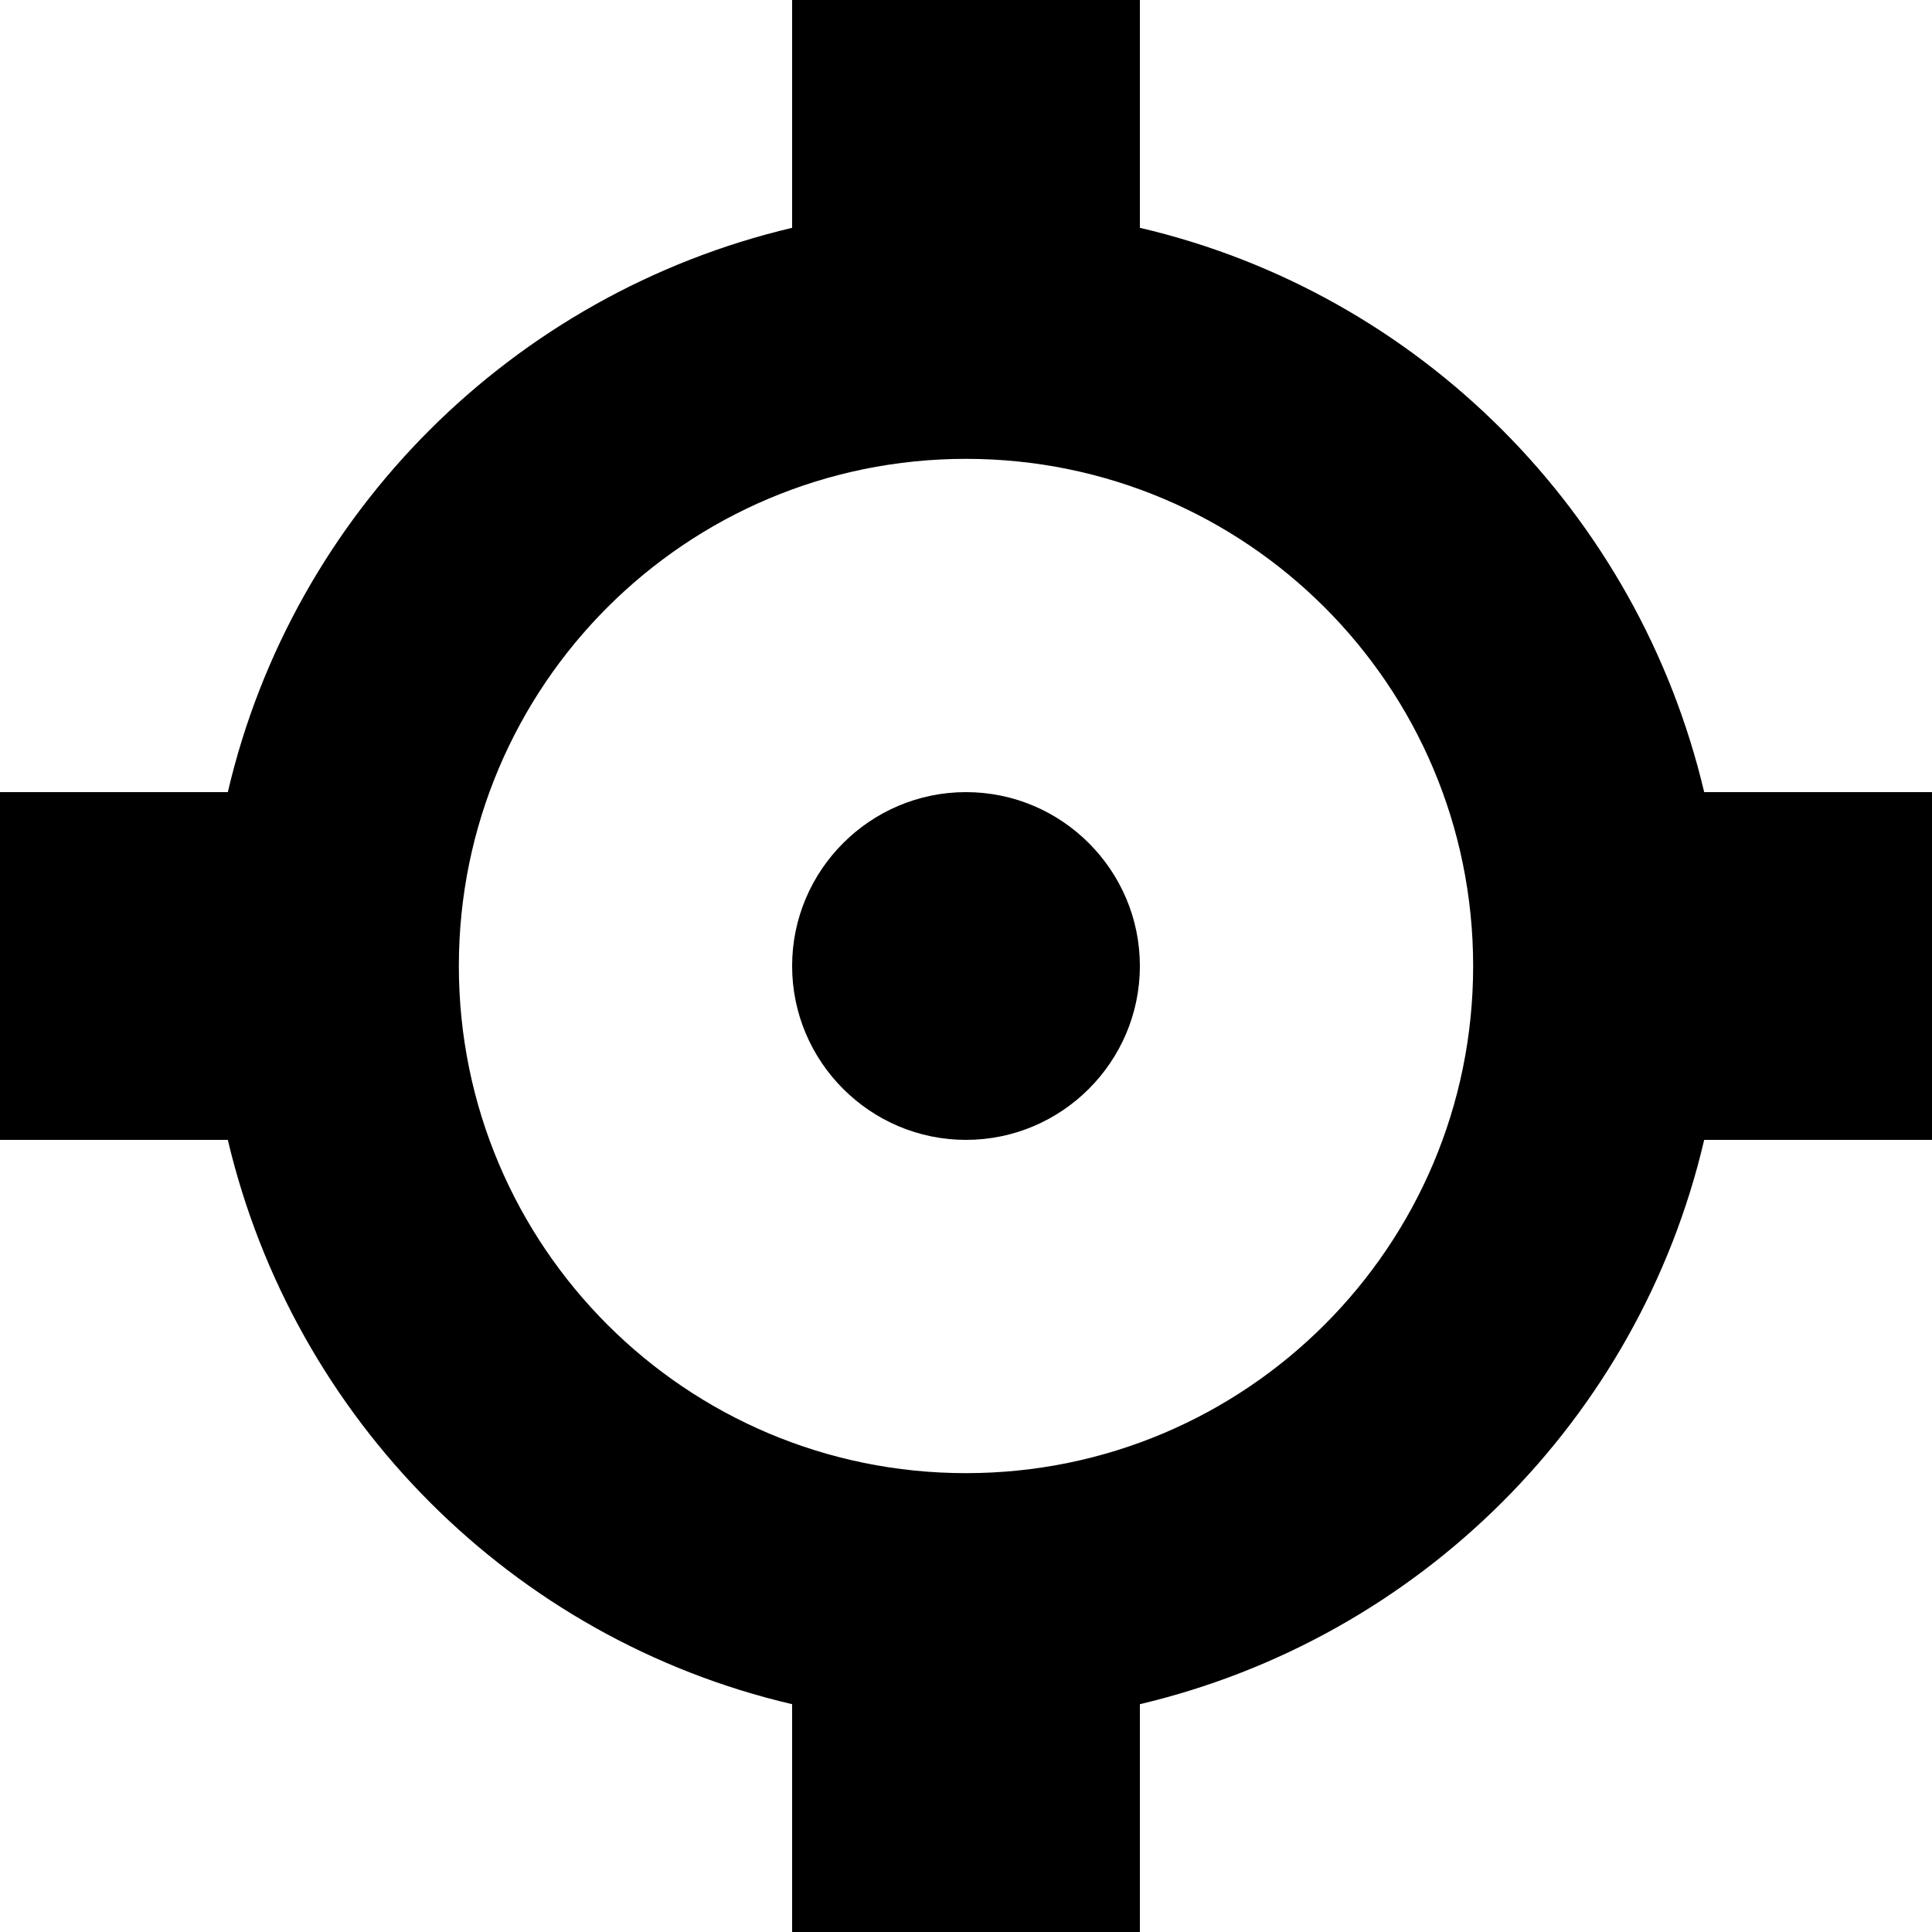
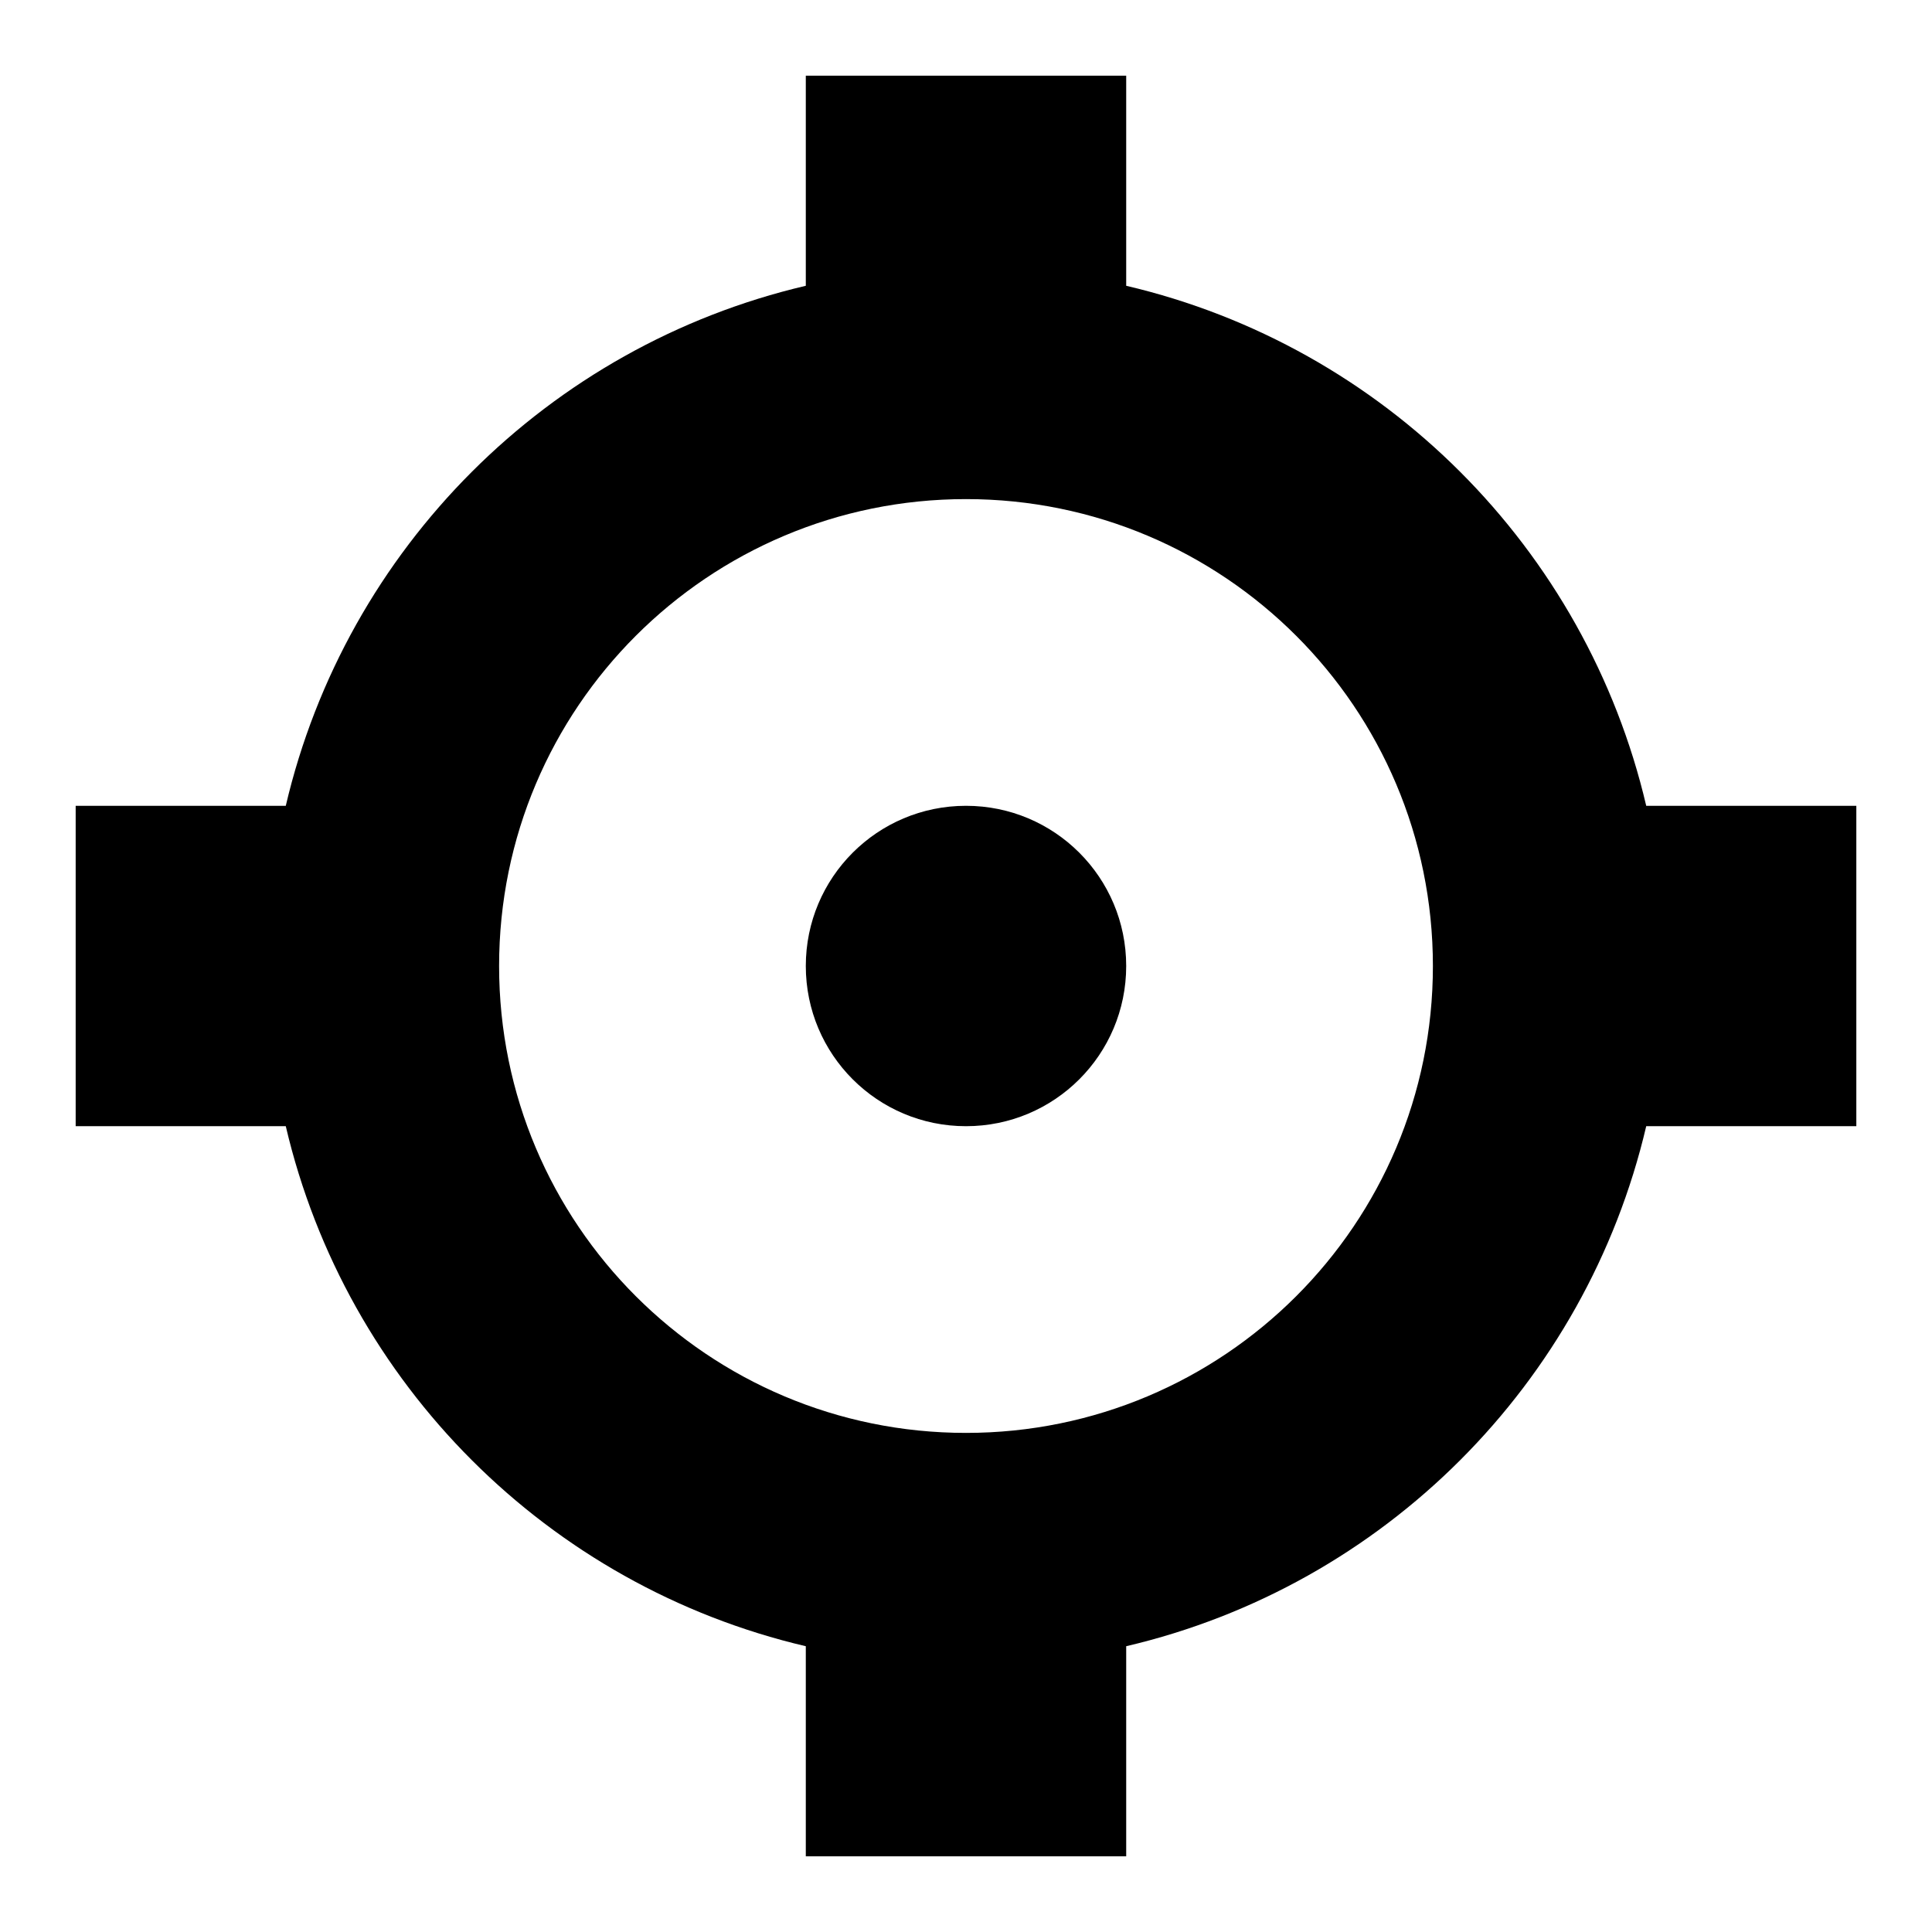
<svg xmlns="http://www.w3.org/2000/svg" version="1.1" id="图层_2" x="0px" y="0px" viewBox="0 0 24 24" style="enable-background:new 0 0 24 24;" xml:space="preserve">
-   <path d="M14.16,12c0,1.19-0.97,2.16-2.16,2.16S9.84,13.19,9.84,12S10.81,9.84,12,9.84S14.16,10.81,14.16,12z M24,9.84v4.32h-2.83  c-0.81,3.47-3.54,6.19-7.01,7.01V24H9.84v-2.83c-3.47-0.81-6.19-3.54-7.01-7.01H0V9.84h2.83c0.81-3.47,3.54-6.19,7.01-7.01V0h4.32  v2.83c3.47,0.81,6.19,3.54,7.01,7.01H24z M18.3,12c0-3.48-2.82-6.3-6.3-6.3S5.7,8.52,5.7,12s2.82,6.3,6.3,6.3S18.3,15.48,18.3,12z" />
+   <path d="M13.99,12c0,1.1-0.89,1.99-1.99,1.99S10.01,13.1,10.01,12s0.89-1.99,1.99-1.99S13.99,10.9,13.99,12z M23.06,10.01v3.98  h-2.61c-0.75,3.2-3.26,5.71-6.46,6.46v2.61h-3.98v-2.61c-3.2-0.75-5.71-3.26-6.46-6.46H0.94v-3.98h2.61  c0.75-3.2,3.26-5.71,6.46-6.46V0.94h3.98v2.61c3.2,0.75,5.71,3.26,6.46,6.46H23.06z M17.8,12c0-3.21-2.6-5.8-5.8-5.8  S6.2,8.79,6.2,12s2.6,5.8,5.8,5.8S17.8,15.21,17.8,12z" />
</svg>
